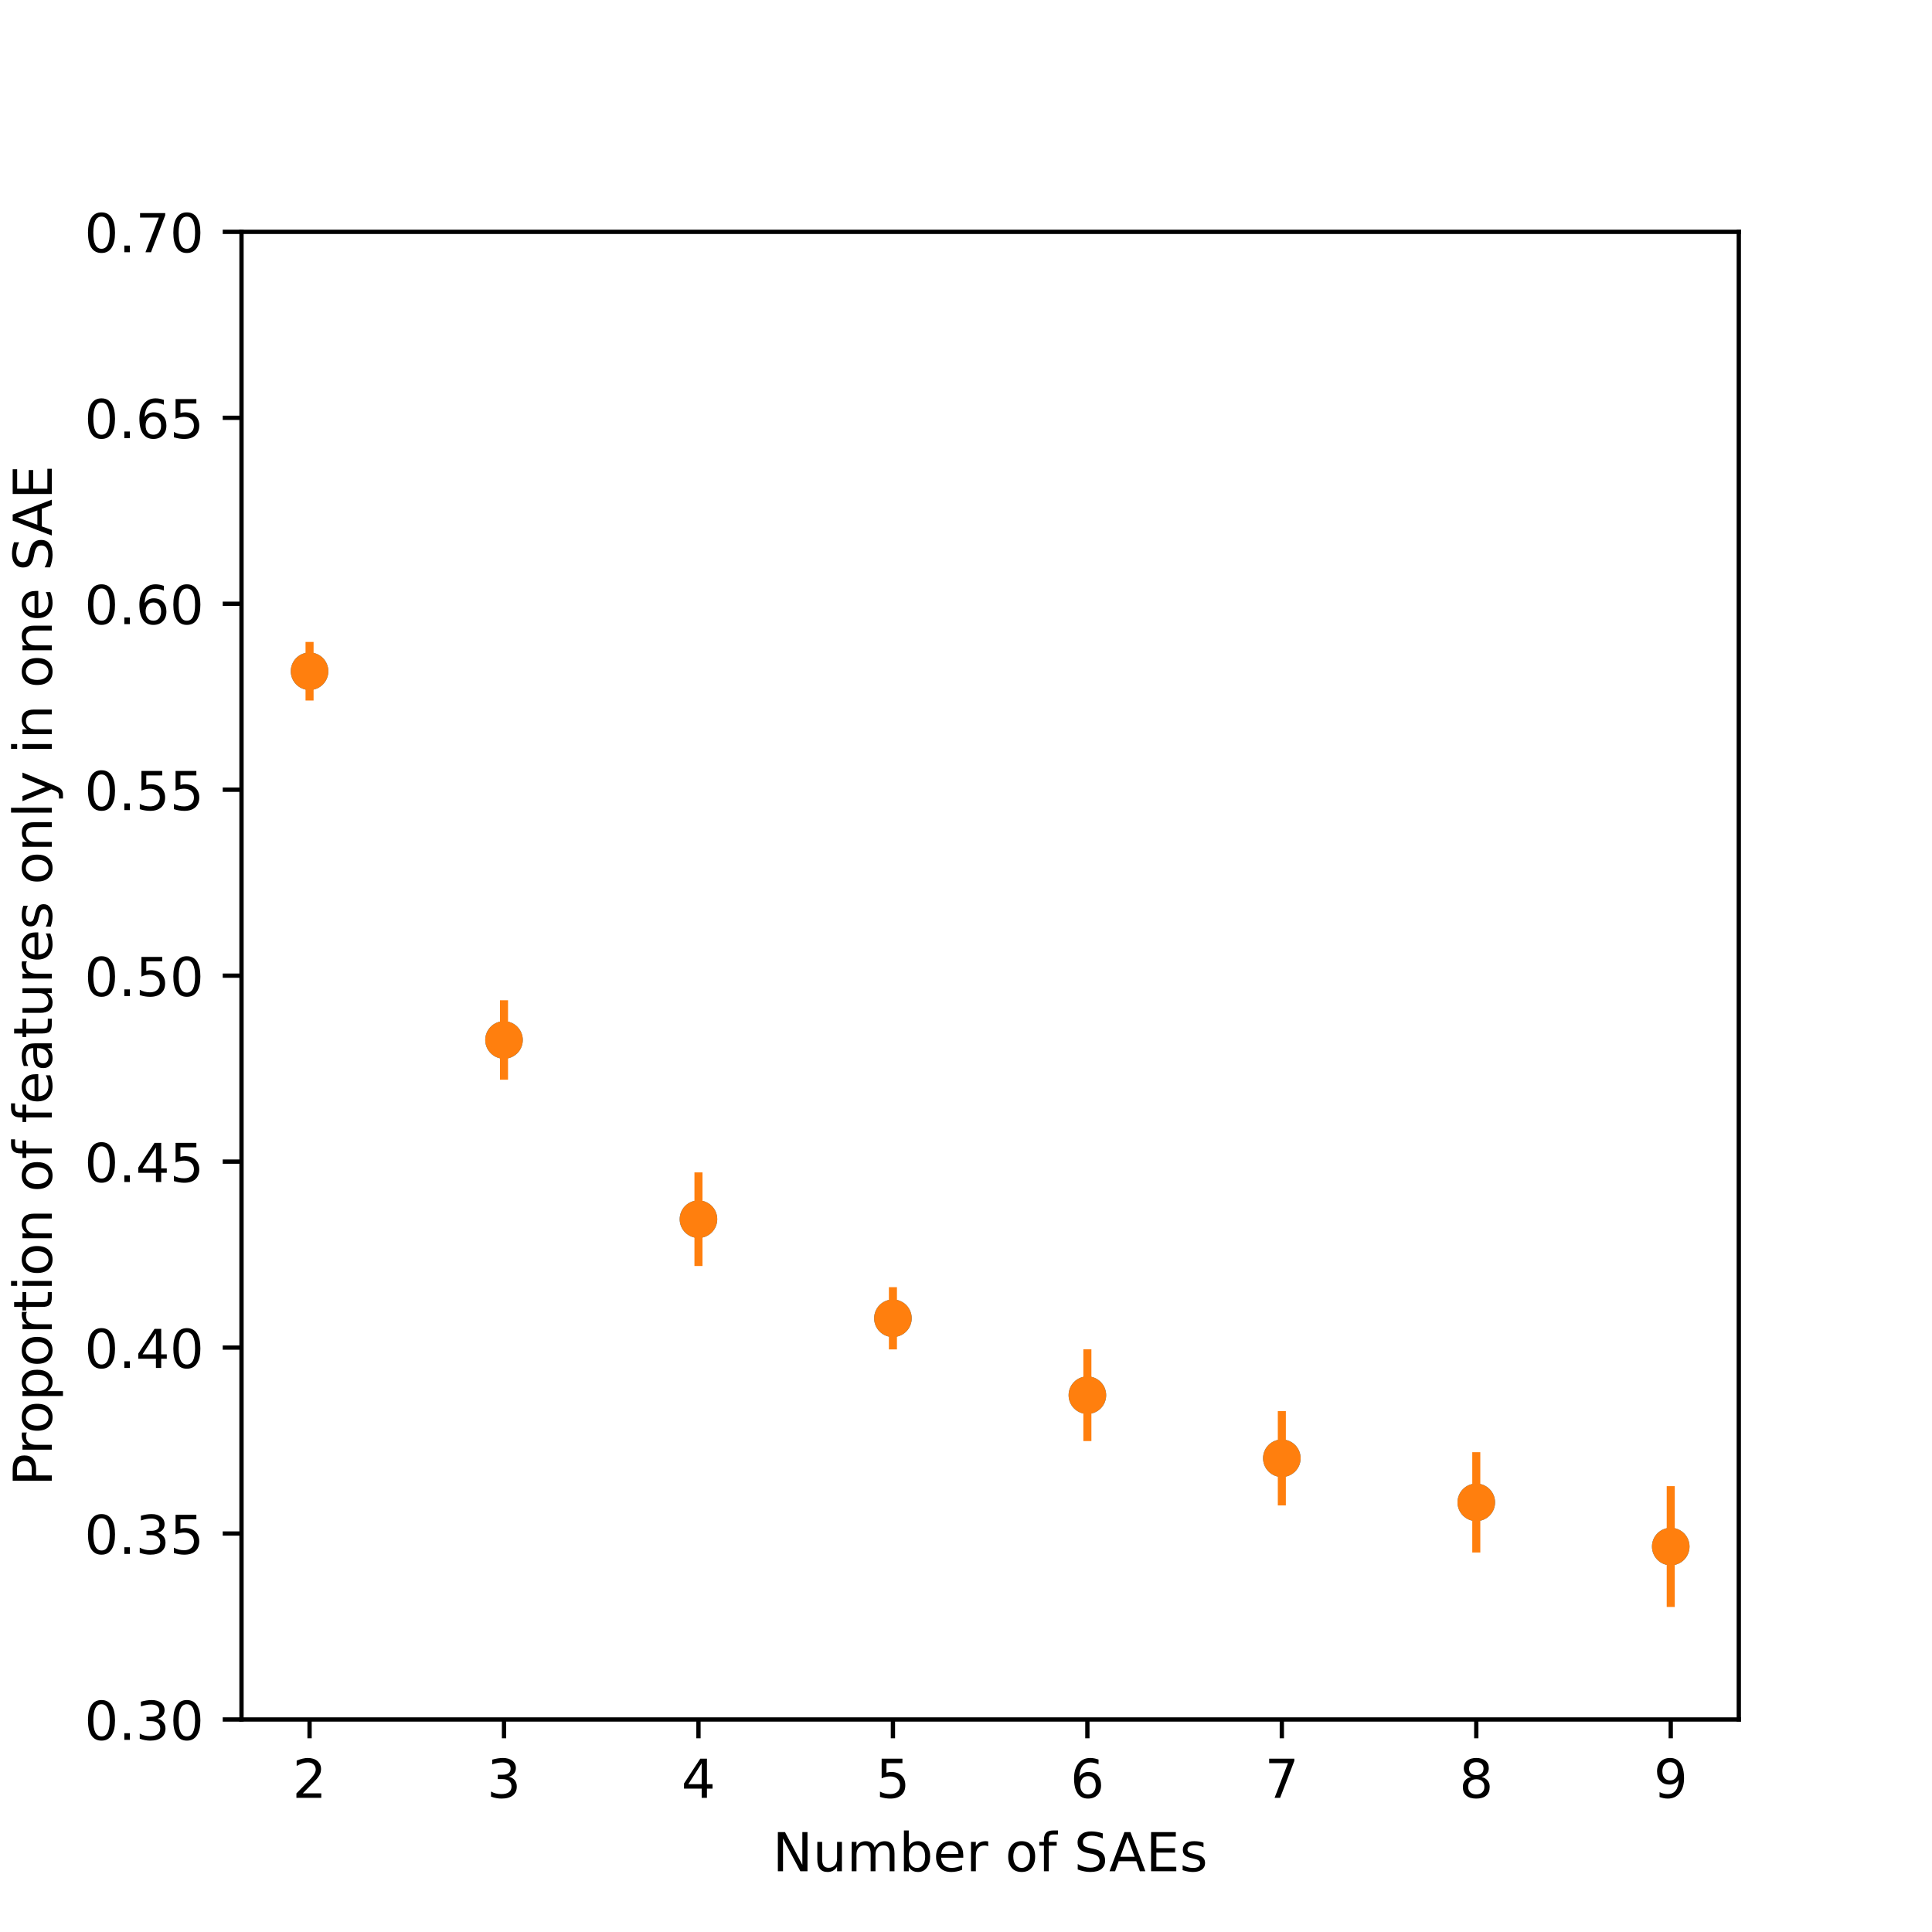
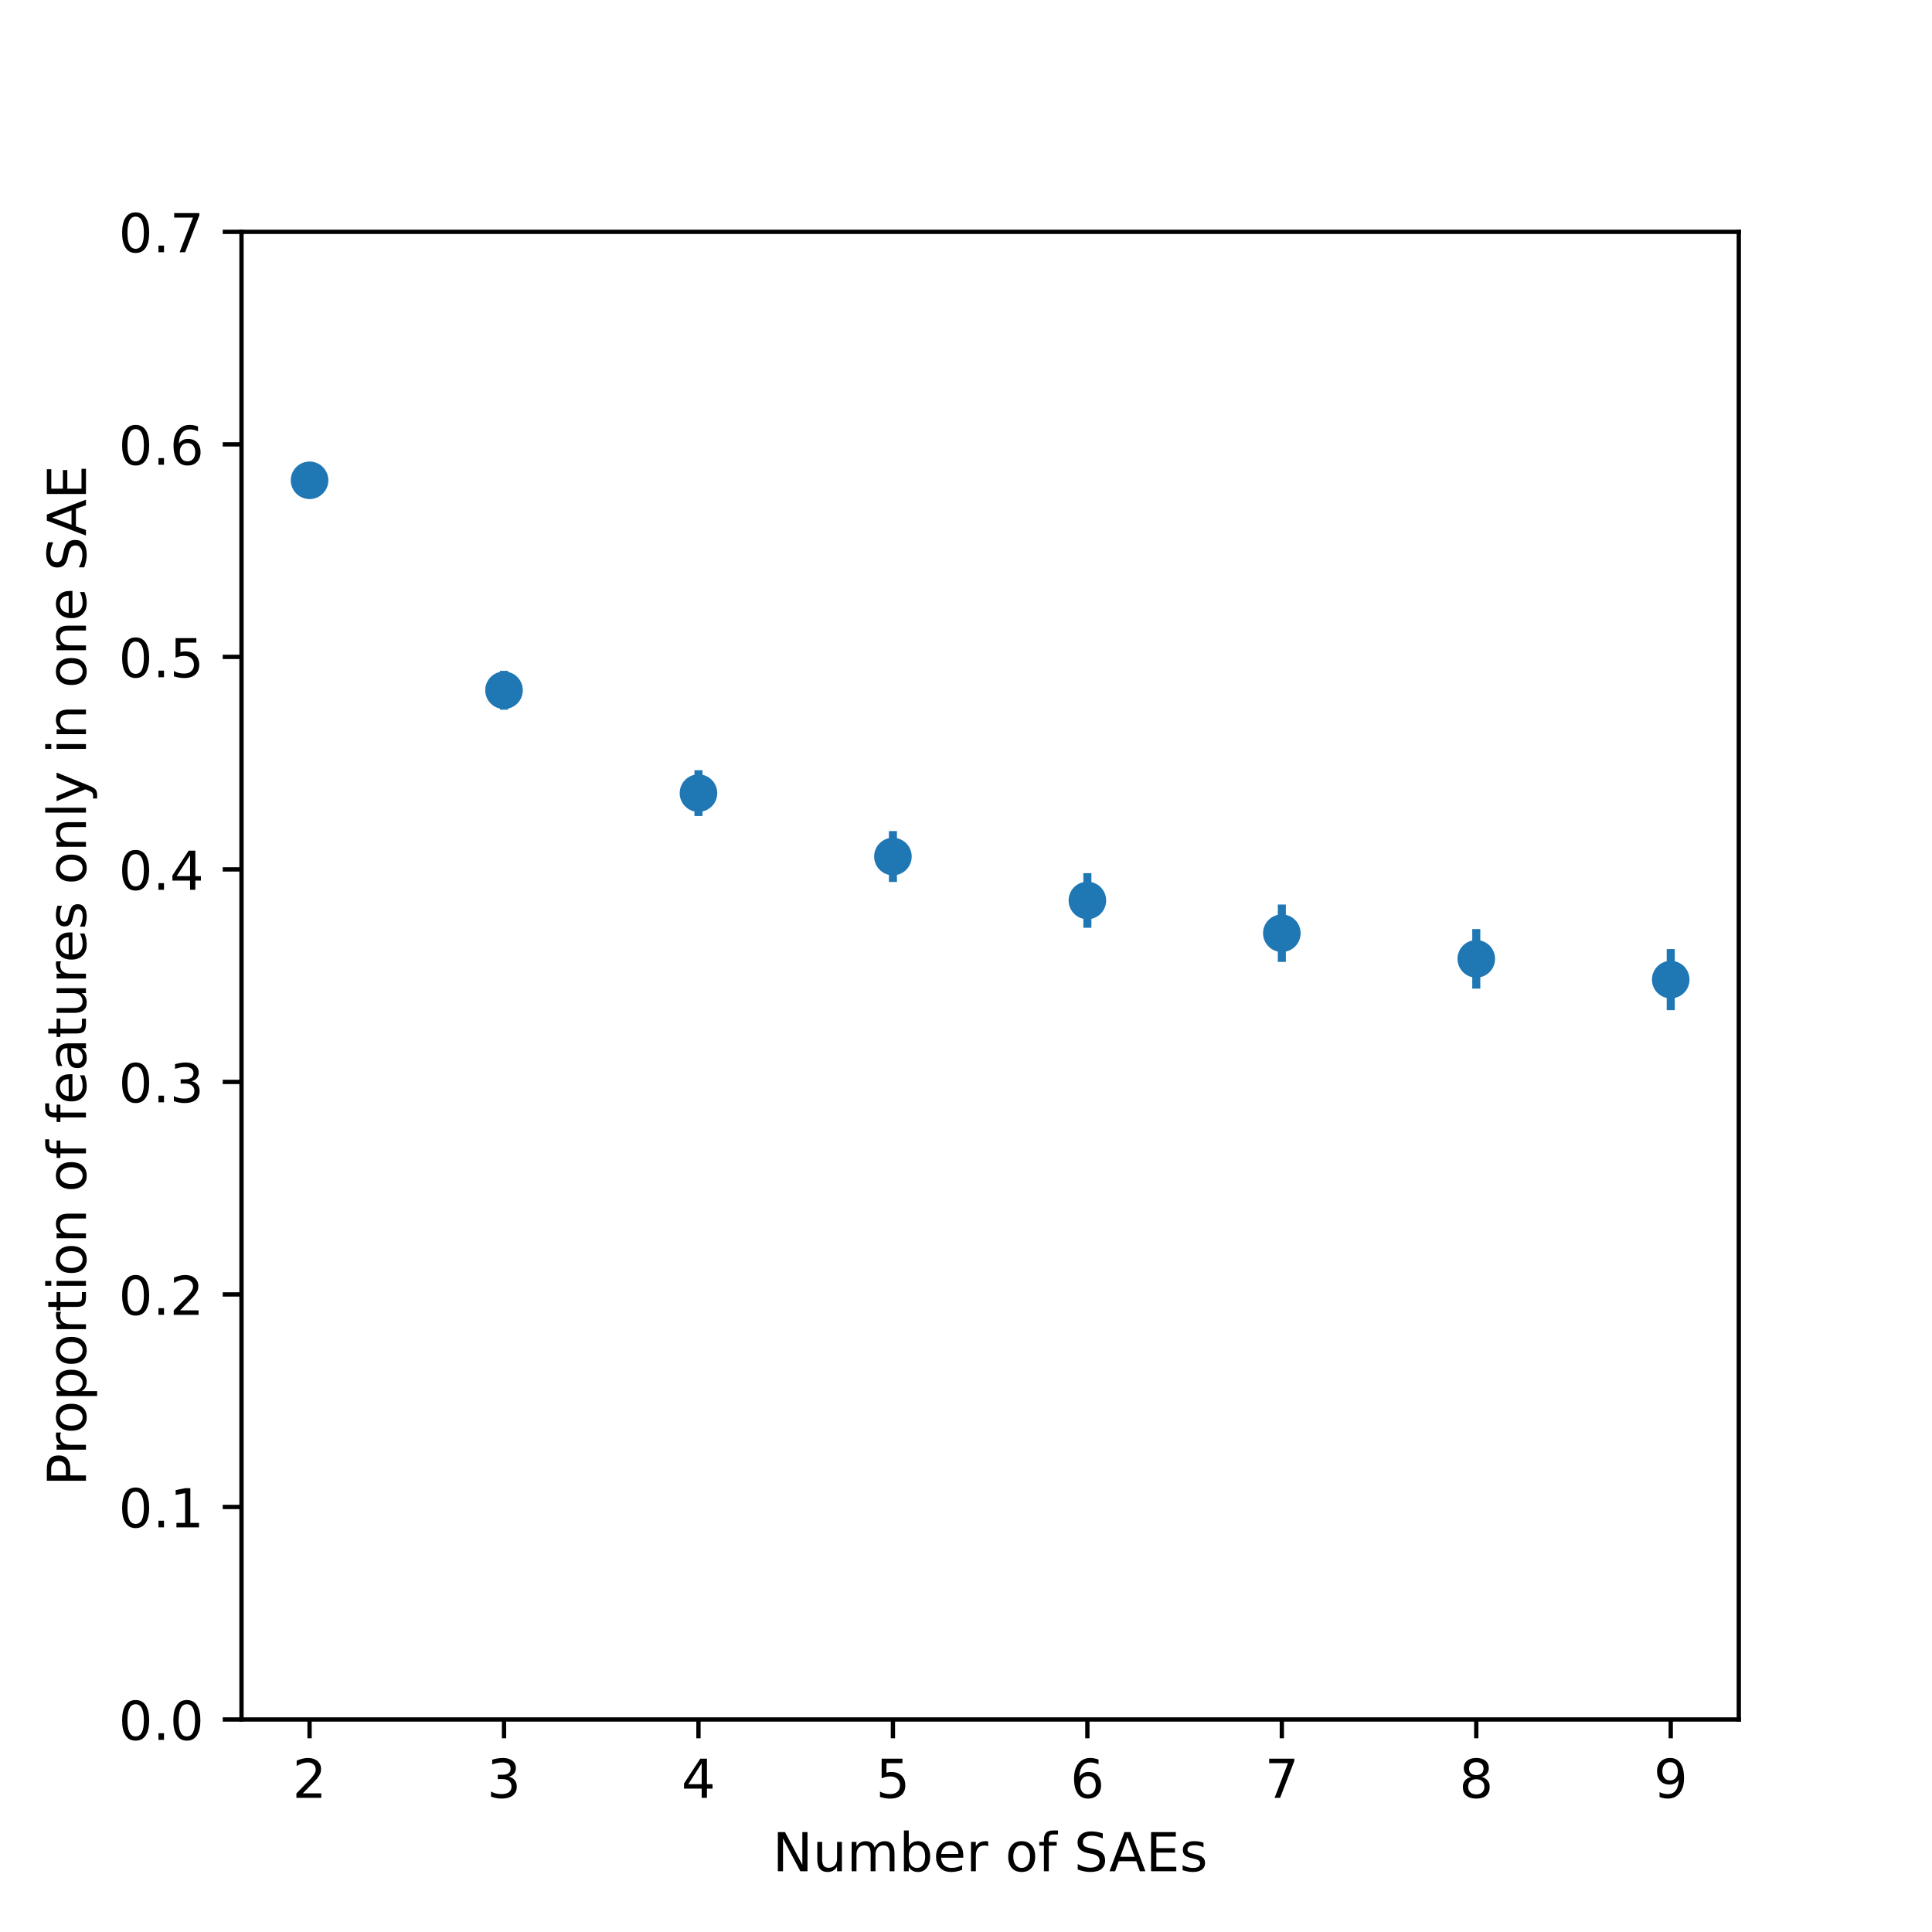
<svg xmlns="http://www.w3.org/2000/svg" xmlns:xlink="http://www.w3.org/1999/xlink" width="360pt" height="360pt" viewBox="0 0 360 360" version="1.1">
  <defs>
    <style type="text/css">*{stroke-linejoin: round; stroke-linecap: butt}</style>
  </defs>
  <g id="figure_1">
    <g id="patch_1">
      <path d="M 0 360  L 360 360  L 360 0  L 0 0  z " style="fill: #ffffff" />
    </g>
    <g id="axes_1">
      <g id="patch_2">
        <path d="M 45 320.4  L 324 320.4  L 324 43.2  L 45 43.2  z " style="fill: #ffffff" />
      </g>
      <g id="matplotlib.axis_1">
        <g id="xtick_1">
          <g id="line2d_1">
            <defs>
-               <path id="mbeac28e57f" d="M 0 0  L 0 3.5  " style="stroke: #000000; stroke-width: 0.8" />
+               <path id="mfe33cd0d33" d="M 0 0  L 0 3.5  " style="stroke: #000000; stroke-width: 0.8" />
            </defs>
            <g>
-               <use xlink:href="#mbeac28e57f" x="57.682" y="320.4" style="stroke: #000000; stroke-width: 0.8" />
+               <use xlink:href="#mfe33cd0d33" x="57.682" y="320.4" style="stroke: #000000; stroke-width: 0.8" />
            </g>
          </g>
          <g id="text_1">
            <g transform="translate(54.50057 334.9984) scale(0.1 -0.1)">
              <defs>
                <path id="DejaVuSans-32" d="M 1228 531  L 3431 531  L 3431 0  L 469 0  L 469 531  Q 828 903 1448 1529  Q 2069 2156 2228 2338  Q 2531 2678 2651 2914  Q 2772 3150 2772 3378  Q 2772 3750 2511 3984  Q 2250 4219 1831 4219  Q 1534 4219 1204 4116  Q 875 4013 500 3803  L 500 4441  Q 881 4594 1212 4672  Q 1544 4750 1819 4750  Q 2544 4750 2975 4387  Q 3406 4025 3406 3419  Q 3406 3131 3298 2873  Q 3191 2616 2906 2266  Q 2828 2175 2409 1742  Q 1991 1309 1228 531  z " transform="scale(0.015625)" />
              </defs>
              <use xlink:href="#DejaVuSans-32" />
            </g>
          </g>
        </g>
        <g id="xtick_2">
          <g id="line2d_2">
            <g>
-               <use xlink:href="#mbeac28e57f" x="93.916" y="320.4" style="stroke: #000000; stroke-width: 0.8" />
+               <use xlink:href="#mfe33cd0d33" x="93.916" y="320.4" style="stroke: #000000; stroke-width: 0.8" />
            </g>
          </g>
          <g id="text_2">
            <g transform="translate(90.73433 334.9984) scale(0.1 -0.1)">
              <defs>
                <path id="DejaVuSans-33" d="M 2597 2516  Q 3050 2419 3304 2112  Q 3559 1806 3559 1356  Q 3559 666 3084 287  Q 2609 -91 1734 -91  Q 1441 -91 1130 -33  Q 819 25 488 141  L 488 750  Q 750 597 1062 519  Q 1375 441 1716 441  Q 2309 441 2620 675  Q 2931 909 2931 1356  Q 2931 1769 2642 2001  Q 2353 2234 1838 2234  L 1294 2234  L 1294 2753  L 1863 2753  Q 2328 2753 2575 2939  Q 2822 3125 2822 3475  Q 2822 3834 2567 4026  Q 2313 4219 1838 4219  Q 1578 4219 1281 4162  Q 984 4106 628 3988  L 628 4550  Q 988 4650 1302 4700  Q 1616 4750 1894 4750  Q 2613 4750 3031 4423  Q 3450 4097 3450 3541  Q 3450 3153 3228 2886  Q 3006 2619 2597 2516  z " transform="scale(0.015625)" />
              </defs>
              <use xlink:href="#DejaVuSans-33" />
            </g>
          </g>
        </g>
        <g id="xtick_3">
          <g id="line2d_3">
            <g>
-               <use xlink:href="#mbeac28e57f" x="130.149" y="320.4" style="stroke: #000000; stroke-width: 0.8" />
+               <use xlink:href="#mfe33cd0d33" x="130.149" y="320.4" style="stroke: #000000; stroke-width: 0.8" />
            </g>
          </g>
          <g id="text_3">
            <g transform="translate(126.9681 334.9984) scale(0.1 -0.1)">
              <defs>
                <path id="DejaVuSans-34" d="M 2419 4116  L 825 1625  L 2419 1625  L 2419 4116  z M 2253 4666  L 3047 4666  L 3047 1625  L 3713 1625  L 3713 1100  L 3047 1100  L 3047 0  L 2419 0  L 2419 1100  L 313 1100  L 313 1709  L 2253 4666  z " transform="scale(0.015625)" />
              </defs>
              <use xlink:href="#DejaVuSans-34" />
            </g>
          </g>
        </g>
        <g id="xtick_4">
          <g id="line2d_4">
            <g>
-               <use xlink:href="#mbeac28e57f" x="166.383" y="320.4" style="stroke: #000000; stroke-width: 0.8" />
+               <use xlink:href="#mfe33cd0d33" x="166.383" y="320.4" style="stroke: #000000; stroke-width: 0.8" />
            </g>
          </g>
          <g id="text_4">
            <g transform="translate(163.2019 334.9984) scale(0.1 -0.1)">
              <defs>
                <path id="DejaVuSans-35" d="M 691 4666  L 3169 4666  L 3169 4134  L 1269 4134  L 1269 2991  Q 1406 3038 1543 3061  Q 1681 3084 1819 3084  Q 2600 3084 3056 2656  Q 3513 2228 3513 1497  Q 3513 744 3044 326  Q 2575 -91 1722 -91  Q 1428 -91 1123 -41  Q 819 9 494 109  L 494 744  Q 775 591 1075 516  Q 1375 441 1709 441  Q 2250 441 2565 725  Q 2881 1009 2881 1497  Q 2881 1984 2565 2268  Q 2250 2553 1709 2553  Q 1456 2553 1204 2497  Q 953 2441 691 2322  L 691 4666  z " transform="scale(0.015625)" />
              </defs>
              <use xlink:href="#DejaVuSans-35" />
            </g>
          </g>
        </g>
        <g id="xtick_5">
          <g id="line2d_5">
            <g>
-               <use xlink:href="#mbeac28e57f" x="202.617" y="320.4" style="stroke: #000000; stroke-width: 0.8" />
+               <use xlink:href="#mfe33cd0d33" x="202.617" y="320.4" style="stroke: #000000; stroke-width: 0.8" />
            </g>
          </g>
          <g id="text_5">
            <g transform="translate(199.4356 334.9984) scale(0.1 -0.1)">
              <defs>
                <path id="DejaVuSans-36" d="M 2113 2584  Q 1688 2584 1439 2293  Q 1191 2003 1191 1497  Q 1191 994 1439 701  Q 1688 409 2113 409  Q 2538 409 2786 701  Q 3034 994 3034 1497  Q 3034 2003 2786 2293  Q 2538 2584 2113 2584  z M 3366 4563  L 3366 3988  Q 3128 4100 2886 4159  Q 2644 4219 2406 4219  Q 1781 4219 1451 3797  Q 1122 3375 1075 2522  Q 1259 2794 1537 2939  Q 1816 3084 2150 3084  Q 2853 3084 3261 2657  Q 3669 2231 3669 1497  Q 3669 778 3244 343  Q 2819 -91 2113 -91  Q 1303 -91 875 529  Q 447 1150 447 2328  Q 447 3434 972 4092  Q 1497 4750 2381 4750  Q 2619 4750 2861 4703  Q 3103 4656 3366 4563  z " transform="scale(0.015625)" />
              </defs>
              <use xlink:href="#DejaVuSans-36" />
            </g>
          </g>
        </g>
        <g id="xtick_6">
          <g id="line2d_6">
            <g>
-               <use xlink:href="#mbeac28e57f" x="238.851" y="320.4" style="stroke: #000000; stroke-width: 0.8" />
+               <use xlink:href="#mfe33cd0d33" x="238.851" y="320.4" style="stroke: #000000; stroke-width: 0.8" />
            </g>
          </g>
          <g id="text_6">
            <g transform="translate(235.6694 334.9984) scale(0.1 -0.1)">
              <defs>
                <path id="DejaVuSans-37" d="M 525 4666  L 3525 4666  L 3525 4397  L 1831 0  L 1172 0  L 2766 4134  L 525 4134  L 525 4666  z " transform="scale(0.015625)" />
              </defs>
              <use xlink:href="#DejaVuSans-37" />
            </g>
          </g>
        </g>
        <g id="xtick_7">
          <g id="line2d_7">
            <g>
-               <use xlink:href="#mbeac28e57f" x="275.084" y="320.4" style="stroke: #000000; stroke-width: 0.8" />
+               <use xlink:href="#mfe33cd0d33" x="275.084" y="320.4" style="stroke: #000000; stroke-width: 0.8" />
            </g>
          </g>
          <g id="text_7">
            <g transform="translate(271.9032 334.9984) scale(0.1 -0.1)">
              <defs>
                <path id="DejaVuSans-38" d="M 2034 2216  Q 1584 2216 1326 1975  Q 1069 1734 1069 1313  Q 1069 891 1326 650  Q 1584 409 2034 409  Q 2484 409 2743 651  Q 3003 894 3003 1313  Q 3003 1734 2745 1975  Q 2488 2216 2034 2216  z M 1403 2484  Q 997 2584 770 2862  Q 544 3141 544 3541  Q 544 4100 942 4425  Q 1341 4750 2034 4750  Q 2731 4750 3128 4425  Q 3525 4100 3525 3541  Q 3525 3141 3298 2862  Q 3072 2584 2669 2484  Q 3125 2378 3379 2068  Q 3634 1759 3634 1313  Q 3634 634 3220 271  Q 2806 -91 2034 -91  Q 1263 -91 848 271  Q 434 634 434 1313  Q 434 1759 690 2068  Q 947 2378 1403 2484  z M 1172 3481  Q 1172 3119 1398 2916  Q 1625 2713 2034 2713  Q 2441 2713 2670 2916  Q 2900 3119 2900 3481  Q 2900 3844 2670 4047  Q 2441 4250 2034 4250  Q 1625 4250 1398 4047  Q 1172 3844 1172 3481  z " transform="scale(0.015625)" />
              </defs>
              <use xlink:href="#DejaVuSans-38" />
            </g>
          </g>
        </g>
        <g id="xtick_8">
          <g id="line2d_8">
            <g>
-               <use xlink:href="#mbeac28e57f" x="311.318" y="320.4" style="stroke: #000000; stroke-width: 0.8" />
+               <use xlink:href="#mfe33cd0d33" x="311.318" y="320.4" style="stroke: #000000; stroke-width: 0.8" />
            </g>
          </g>
          <g id="text_8">
            <g transform="translate(308.1369 334.9984) scale(0.1 -0.1)">
              <defs>
                <path id="DejaVuSans-39" d="M 703 97  L 703 672  Q 941 559 1184 500  Q 1428 441 1663 441  Q 2288 441 2617 861  Q 2947 1281 2994 2138  Q 2813 1869 2534 1725  Q 2256 1581 1919 1581  Q 1219 1581 811 2004  Q 403 2428 403 3163  Q 403 3881 828 4315  Q 1253 4750 1959 4750  Q 2769 4750 3195 4129  Q 3622 3509 3622 2328  Q 3622 1225 3098 567  Q 2575 -91 1691 -91  Q 1453 -91 1209 -44  Q 966 3 703 97  z M 1959 2075  Q 2384 2075 2632 2365  Q 2881 2656 2881 3163  Q 2881 3666 2632 3958  Q 2384 4250 1959 4250  Q 1534 4250 1286 3958  Q 1038 3666 1038 3163  Q 1038 2656 1286 2365  Q 1534 2075 1959 2075  z " transform="scale(0.015625)" />
              </defs>
              <use xlink:href="#DejaVuSans-39" />
            </g>
          </g>
        </g>
        <g id="text_9">
          <g transform="translate(143.9641 348.6766) scale(0.1 -0.1)">
            <defs>
              <path id="DejaVuSans-4e" d="M 628 4666  L 1478 4666  L 3547 763  L 3547 4666  L 4159 4666  L 4159 0  L 3309 0  L 1241 3903  L 1241 0  L 628 0  L 628 4666  z " transform="scale(0.015625)" />
              <path id="DejaVuSans-75" d="M 544 1381  L 544 3500  L 1119 3500  L 1119 1403  Q 1119 906 1312 657  Q 1506 409 1894 409  Q 2359 409 2629 706  Q 2900 1003 2900 1516  L 2900 3500  L 3475 3500  L 3475 0  L 2900 0  L 2900 538  Q 2691 219 2414 64  Q 2138 -91 1772 -91  Q 1169 -91 856 284  Q 544 659 544 1381  z M 1991 3584  L 1991 3584  z " transform="scale(0.015625)" />
              <path id="DejaVuSans-6d" d="M 3328 2828  Q 3544 3216 3844 3400  Q 4144 3584 4550 3584  Q 5097 3584 5394 3201  Q 5691 2819 5691 2113  L 5691 0  L 5113 0  L 5113 2094  Q 5113 2597 4934 2840  Q 4756 3084 4391 3084  Q 3944 3084 3684 2787  Q 3425 2491 3425 1978  L 3425 0  L 2847 0  L 2847 2094  Q 2847 2600 2669 2842  Q 2491 3084 2119 3084  Q 1678 3084 1418 2786  Q 1159 2488 1159 1978  L 1159 0  L 581 0  L 581 3500  L 1159 3500  L 1159 2956  Q 1356 3278 1631 3431  Q 1906 3584 2284 3584  Q 2666 3584 2933 3390  Q 3200 3197 3328 2828  z " transform="scale(0.015625)" />
              <path id="DejaVuSans-62" d="M 3116 1747  Q 3116 2381 2855 2742  Q 2594 3103 2138 3103  Q 1681 3103 1420 2742  Q 1159 2381 1159 1747  Q 1159 1113 1420 752  Q 1681 391 2138 391  Q 2594 391 2855 752  Q 3116 1113 3116 1747  z M 1159 2969  Q 1341 3281 1617 3432  Q 1894 3584 2278 3584  Q 2916 3584 3314 3078  Q 3713 2572 3713 1747  Q 3713 922 3314 415  Q 2916 -91 2278 -91  Q 1894 -91 1617 61  Q 1341 213 1159 525  L 1159 0  L 581 0  L 581 4863  L 1159 4863  L 1159 2969  z " transform="scale(0.015625)" />
              <path id="DejaVuSans-65" d="M 3597 1894  L 3597 1613  L 953 1613  Q 991 1019 1311 708  Q 1631 397 2203 397  Q 2534 397 2845 478  Q 3156 559 3463 722  L 3463 178  Q 3153 47 2828 -22  Q 2503 -91 2169 -91  Q 1331 -91 842 396  Q 353 884 353 1716  Q 353 2575 817 3079  Q 1281 3584 2069 3584  Q 2775 3584 3186 3129  Q 3597 2675 3597 1894  z M 3022 2063  Q 3016 2534 2758 2815  Q 2500 3097 2075 3097  Q 1594 3097 1305 2825  Q 1016 2553 972 2059  L 3022 2063  z " transform="scale(0.015625)" />
              <path id="DejaVuSans-72" d="M 2631 2963  Q 2534 3019 2420 3045  Q 2306 3072 2169 3072  Q 1681 3072 1420 2755  Q 1159 2438 1159 1844  L 1159 0  L 581 0  L 581 3500  L 1159 3500  L 1159 2956  Q 1341 3275 1631 3429  Q 1922 3584 2338 3584  Q 2397 3584 2469 3576  Q 2541 3569 2628 3553  L 2631 2963  z " transform="scale(0.015625)" />
              <path id="DejaVuSans-20" transform="scale(0.015625)" />
              <path id="DejaVuSans-6f" d="M 1959 3097  Q 1497 3097 1228 2736  Q 959 2375 959 1747  Q 959 1119 1226 758  Q 1494 397 1959 397  Q 2419 397 2687 759  Q 2956 1122 2956 1747  Q 2956 2369 2687 2733  Q 2419 3097 1959 3097  z M 1959 3584  Q 2709 3584 3137 3096  Q 3566 2609 3566 1747  Q 3566 888 3137 398  Q 2709 -91 1959 -91  Q 1206 -91 779 398  Q 353 888 353 1747  Q 353 2609 779 3096  Q 1206 3584 1959 3584  z " transform="scale(0.015625)" />
              <path id="DejaVuSans-66" d="M 2375 4863  L 2375 4384  L 1825 4384  Q 1516 4384 1395 4259  Q 1275 4134 1275 3809  L 1275 3500  L 2222 3500  L 2222 3053  L 1275 3053  L 1275 0  L 697 0  L 697 3053  L 147 3053  L 147 3500  L 697 3500  L 697 3744  Q 697 4328 969 4595  Q 1241 4863 1831 4863  L 2375 4863  z " transform="scale(0.015625)" />
              <path id="DejaVuSans-53" d="M 3425 4513  L 3425 3897  Q 3066 4069 2747 4153  Q 2428 4238 2131 4238  Q 1616 4238 1336 4038  Q 1056 3838 1056 3469  Q 1056 3159 1242 3001  Q 1428 2844 1947 2747  L 2328 2669  Q 3034 2534 3370 2195  Q 3706 1856 3706 1288  Q 3706 609 3251 259  Q 2797 -91 1919 -91  Q 1588 -91 1214 -16  Q 841 59 441 206  L 441 856  Q 825 641 1194 531  Q 1563 422 1919 422  Q 2459 422 2753 634  Q 3047 847 3047 1241  Q 3047 1584 2836 1778  Q 2625 1972 2144 2069  L 1759 2144  Q 1053 2284 737 2584  Q 422 2884 422 3419  Q 422 4038 858 4394  Q 1294 4750 2059 4750  Q 2388 4750 2728 4690  Q 3069 4631 3425 4513  z " transform="scale(0.015625)" />
              <path id="DejaVuSans-41" d="M 2188 4044  L 1331 1722  L 3047 1722  L 2188 4044  z M 1831 4666  L 2547 4666  L 4325 0  L 3669 0  L 3244 1197  L 1141 1197  L 716 0  L 50 0  L 1831 4666  z " transform="scale(0.015625)" />
              <path id="DejaVuSans-45" d="M 628 4666  L 3578 4666  L 3578 4134  L 1259 4134  L 1259 2753  L 3481 2753  L 3481 2222  L 1259 2222  L 1259 531  L 3634 531  L 3634 0  L 628 0  L 628 4666  z " transform="scale(0.015625)" />
              <path id="DejaVuSans-73" d="M 2834 3397  L 2834 2853  Q 2591 2978 2328 3040  Q 2066 3103 1784 3103  Q 1356 3103 1142 2972  Q 928 2841 928 2578  Q 928 2378 1081 2264  Q 1234 2150 1697 2047  L 1894 2003  Q 2506 1872 2764 1633  Q 3022 1394 3022 966  Q 3022 478 2636 193  Q 2250 -91 1575 -91  Q 1294 -91 989 -36  Q 684 19 347 128  L 347 722  Q 666 556 975 473  Q 1284 391 1588 391  Q 1994 391 2212 530  Q 2431 669 2431 922  Q 2431 1156 2273 1281  Q 2116 1406 1581 1522  L 1381 1569  Q 847 1681 609 1914  Q 372 2147 372 2553  Q 372 3047 722 3315  Q 1072 3584 1716 3584  Q 2034 3584 2315 3537  Q 2597 3491 2834 3397  z " transform="scale(0.015625)" />
            </defs>
            <use xlink:href="#DejaVuSans-4e" />
            <use xlink:href="#DejaVuSans-75" x="74.805" />
            <use xlink:href="#DejaVuSans-6d" x="138.184" />
            <use xlink:href="#DejaVuSans-62" x="235.596" />
            <use xlink:href="#DejaVuSans-65" x="299.072" />
            <use xlink:href="#DejaVuSans-72" x="360.596" />
            <use xlink:href="#DejaVuSans-20" x="401.709" />
            <use xlink:href="#DejaVuSans-6f" x="433.496" />
            <use xlink:href="#DejaVuSans-66" x="494.678" />
            <use xlink:href="#DejaVuSans-20" x="529.883" />
            <use xlink:href="#DejaVuSans-53" x="561.67" />
            <use xlink:href="#DejaVuSans-41" x="627.021" />
            <use xlink:href="#DejaVuSans-45" x="695.43" />
            <use xlink:href="#DejaVuSans-73" x="758.613" />
          </g>
        </g>
      </g>
      <g id="matplotlib.axis_2">
        <g id="ytick_1">
          <g id="line2d_9">
            <defs>
-               <path id="m06515c12d6" d="M 0 0  L -3.5 0  " style="stroke: #000000; stroke-width: 0.8" />
+               <path id="m9b27292bb6" d="M 0 0  L -3.5 0  " style="stroke: #000000; stroke-width: 0.8" />
            </defs>
            <g>
-               <use xlink:href="#m06515c12d6" x="45" y="320.4" style="stroke: #000000; stroke-width: 0.8" />
+               <use xlink:href="#m9b27292bb6" x="45" y="320.4" style="stroke: #000000; stroke-width: 0.8" />
            </g>
          </g>
          <g id="text_10">
-             <g transform="translate(15.73438 324.1992) scale(0.1 -0.1)">
+             <g transform="translate(22.09688 324.1992) scale(0.1 -0.1)">
              <defs>
                <path id="DejaVuSans-30" d="M 2034 4250  Q 1547 4250 1301 3770  Q 1056 3291 1056 2328  Q 1056 1369 1301 889  Q 1547 409 2034 409  Q 2525 409 2770 889  Q 3016 1369 3016 2328  Q 3016 3291 2770 3770  Q 2525 4250 2034 4250  z M 2034 4750  Q 2819 4750 3233 4129  Q 3647 3509 3647 2328  Q 3647 1150 3233 529  Q 2819 -91 2034 -91  Q 1250 -91 836 529  Q 422 1150 422 2328  Q 422 3509 836 4129  Q 1250 4750 2034 4750  z " transform="scale(0.015625)" />
                <path id="DejaVuSans-2e" d="M 684 794  L 1344 794  L 1344 0  L 684 0  L 684 794  z " transform="scale(0.015625)" />
              </defs>
              <use xlink:href="#DejaVuSans-30" />
              <use xlink:href="#DejaVuSans-2e" x="63.623" />
-               <use xlink:href="#DejaVuSans-33" x="95.41" />
-               <use xlink:href="#DejaVuSans-30" x="159.033" />
+               <use xlink:href="#DejaVuSans-30" x="95.41" />
            </g>
          </g>
        </g>
        <g id="ytick_2">
          <g id="line2d_10">
            <g>
-               <use xlink:href="#m06515c12d6" x="45" y="285.75" style="stroke: #000000; stroke-width: 0.8" />
+               <use xlink:href="#m9b27292bb6" x="45" y="280.8" style="stroke: #000000; stroke-width: 0.8" />
            </g>
          </g>
          <g id="text_11">
-             <g transform="translate(15.73438 289.5492) scale(0.1 -0.1)">
-               <use xlink:href="#DejaVuSans-30" />
-               <use xlink:href="#DejaVuSans-2e" x="63.623" />
-               <use xlink:href="#DejaVuSans-33" x="95.41" />
-               <use xlink:href="#DejaVuSans-35" x="159.033" />
+             <g transform="translate(22.09688 284.5992) scale(0.1 -0.1)">
+               <defs>
+                 <path id="DejaVuSans-31" d="M 794 531  L 1825 531  L 1825 4091  L 703 3866  L 703 4441  L 1819 4666  L 2450 4666  L 2450 531  L 3481 531  L 3481 0  L 794 0  L 794 531  z " transform="scale(0.015625)" />
+               </defs>
+               <use xlink:href="#DejaVuSans-30" />
+               <use xlink:href="#DejaVuSans-2e" x="63.623" />
+               <use xlink:href="#DejaVuSans-31" x="95.41" />
            </g>
          </g>
        </g>
        <g id="ytick_3">
          <g id="line2d_11">
            <g>
-               <use xlink:href="#m06515c12d6" x="45" y="251.1" style="stroke: #000000; stroke-width: 0.8" />
+               <use xlink:href="#m9b27292bb6" x="45" y="241.2" style="stroke: #000000; stroke-width: 0.8" />
            </g>
          </g>
          <g id="text_12">
-             <g transform="translate(15.73438 254.8992) scale(0.1 -0.1)">
-               <use xlink:href="#DejaVuSans-30" />
-               <use xlink:href="#DejaVuSans-2e" x="63.623" />
-               <use xlink:href="#DejaVuSans-34" x="95.41" />
-               <use xlink:href="#DejaVuSans-30" x="159.033" />
+             <g transform="translate(22.09688 244.9992) scale(0.1 -0.1)">
+               <use xlink:href="#DejaVuSans-30" />
+               <use xlink:href="#DejaVuSans-2e" x="63.623" />
+               <use xlink:href="#DejaVuSans-32" x="95.41" />
            </g>
          </g>
        </g>
        <g id="ytick_4">
          <g id="line2d_12">
            <g>
-               <use xlink:href="#m06515c12d6" x="45" y="216.45" style="stroke: #000000; stroke-width: 0.8" />
+               <use xlink:href="#m9b27292bb6" x="45" y="201.6" style="stroke: #000000; stroke-width: 0.8" />
            </g>
          </g>
          <g id="text_13">
-             <g transform="translate(15.73438 220.2492) scale(0.1 -0.1)">
-               <use xlink:href="#DejaVuSans-30" />
-               <use xlink:href="#DejaVuSans-2e" x="63.623" />
-               <use xlink:href="#DejaVuSans-34" x="95.41" />
-               <use xlink:href="#DejaVuSans-35" x="159.033" />
+             <g transform="translate(22.09688 205.3992) scale(0.1 -0.1)">
+               <use xlink:href="#DejaVuSans-30" />
+               <use xlink:href="#DejaVuSans-2e" x="63.623" />
+               <use xlink:href="#DejaVuSans-33" x="95.41" />
            </g>
          </g>
        </g>
        <g id="ytick_5">
          <g id="line2d_13">
            <g>
-               <use xlink:href="#m06515c12d6" x="45" y="181.8" style="stroke: #000000; stroke-width: 0.8" />
+               <use xlink:href="#m9b27292bb6" x="45" y="162" style="stroke: #000000; stroke-width: 0.8" />
            </g>
          </g>
          <g id="text_14">
-             <g transform="translate(15.73438 185.5992) scale(0.1 -0.1)">
-               <use xlink:href="#DejaVuSans-30" />
-               <use xlink:href="#DejaVuSans-2e" x="63.623" />
-               <use xlink:href="#DejaVuSans-35" x="95.41" />
-               <use xlink:href="#DejaVuSans-30" x="159.033" />
+             <g transform="translate(22.09688 165.7992) scale(0.1 -0.1)">
+               <use xlink:href="#DejaVuSans-30" />
+               <use xlink:href="#DejaVuSans-2e" x="63.623" />
+               <use xlink:href="#DejaVuSans-34" x="95.41" />
            </g>
          </g>
        </g>
        <g id="ytick_6">
          <g id="line2d_14">
            <g>
-               <use xlink:href="#m06515c12d6" x="45" y="147.15" style="stroke: #000000; stroke-width: 0.8" />
+               <use xlink:href="#m9b27292bb6" x="45" y="122.4" style="stroke: #000000; stroke-width: 0.8" />
            </g>
          </g>
          <g id="text_15">
-             <g transform="translate(15.73438 150.9492) scale(0.1 -0.1)">
+             <g transform="translate(22.09688 126.1992) scale(0.1 -0.1)">
              <use xlink:href="#DejaVuSans-30" />
              <use xlink:href="#DejaVuSans-2e" x="63.623" />
              <use xlink:href="#DejaVuSans-35" x="95.41" />
-               <use xlink:href="#DejaVuSans-35" x="159.033" />
            </g>
          </g>
        </g>
        <g id="ytick_7">
          <g id="line2d_15">
            <g>
-               <use xlink:href="#m06515c12d6" x="45" y="112.5" style="stroke: #000000; stroke-width: 0.8" />
+               <use xlink:href="#m9b27292bb6" x="45" y="82.8" style="stroke: #000000; stroke-width: 0.8" />
            </g>
          </g>
          <g id="text_16">
-             <g transform="translate(15.73438 116.2992) scale(0.1 -0.1)">
+             <g transform="translate(22.09688 86.59922) scale(0.1 -0.1)">
              <use xlink:href="#DejaVuSans-30" />
              <use xlink:href="#DejaVuSans-2e" x="63.623" />
              <use xlink:href="#DejaVuSans-36" x="95.41" />
-               <use xlink:href="#DejaVuSans-30" x="159.033" />
            </g>
          </g>
        </g>
        <g id="ytick_8">
          <g id="line2d_16">
            <g>
-               <use xlink:href="#m06515c12d6" x="45" y="77.85" style="stroke: #000000; stroke-width: 0.8" />
+               <use xlink:href="#m9b27292bb6" x="45" y="43.2" style="stroke: #000000; stroke-width: 0.8" />
            </g>
          </g>
          <g id="text_17">
-             <g transform="translate(15.73438 81.64922) scale(0.1 -0.1)">
-               <use xlink:href="#DejaVuSans-30" />
-               <use xlink:href="#DejaVuSans-2e" x="63.623" />
-               <use xlink:href="#DejaVuSans-36" x="95.41" />
-               <use xlink:href="#DejaVuSans-35" x="159.033" />
-             </g>
-           </g>
-         </g>
-         <g id="ytick_9">
-           <g id="line2d_17">
-             <g>
-               <use xlink:href="#m06515c12d6" x="45" y="43.2" style="stroke: #000000; stroke-width: 0.8" />
-             </g>
-           </g>
-           <g id="text_18">
-             <g transform="translate(15.73438 46.99922) scale(0.1 -0.1)">
+             <g transform="translate(22.09688 46.99922) scale(0.1 -0.1)">
              <use xlink:href="#DejaVuSans-30" />
              <use xlink:href="#DejaVuSans-2e" x="63.623" />
              <use xlink:href="#DejaVuSans-37" x="95.41" />
-               <use xlink:href="#DejaVuSans-30" x="159.033" />
-             </g>
-           </g>
-         </g>
-         <g id="text_19">
-           <g transform="translate(9.654687 276.8906) rotate(-90) scale(0.1 -0.1)">
+             </g>
+           </g>
+         </g>
+         <g id="text_18">
+           <g transform="translate(16.01719 276.8906) rotate(-90) scale(0.1 -0.1)">
            <defs>
              <path id="DejaVuSans-50" d="M 1259 4147  L 1259 2394  L 2053 2394  Q 2494 2394 2734 2622  Q 2975 2850 2975 3272  Q 2975 3691 2734 3919  Q 2494 4147 2053 4147  L 1259 4147  z M 628 4666  L 2053 4666  Q 2838 4666 3239 4311  Q 3641 3956 3641 3272  Q 3641 2581 3239 2228  Q 2838 1875 2053 1875  L 1259 1875  L 1259 0  L 628 0  L 628 4666  z " transform="scale(0.015625)" />
              <path id="DejaVuSans-70" d="M 1159 525  L 1159 -1331  L 581 -1331  L 581 3500  L 1159 3500  L 1159 2969  Q 1341 3281 1617 3432  Q 1894 3584 2278 3584  Q 2916 3584 3314 3078  Q 3713 2572 3713 1747  Q 3713 922 3314 415  Q 2916 -91 2278 -91  Q 1894 -91 1617 61  Q 1341 213 1159 525  z M 3116 1747  Q 3116 2381 2855 2742  Q 2594 3103 2138 3103  Q 1681 3103 1420 2742  Q 1159 2381 1159 1747  Q 1159 1113 1420 752  Q 1681 391 2138 391  Q 2594 391 2855 752  Q 3116 1113 3116 1747  z " transform="scale(0.015625)" />
              <path id="DejaVuSans-74" d="M 1172 4494  L 1172 3500  L 2356 3500  L 2356 3053  L 1172 3053  L 1172 1153  Q 1172 725 1289 603  Q 1406 481 1766 481  L 2356 481  L 2356 0  L 1766 0  Q 1100 0 847 248  Q 594 497 594 1153  L 594 3053  L 172 3053  L 172 3500  L 594 3500  L 594 4494  L 1172 4494  z " transform="scale(0.015625)" />
              <path id="DejaVuSans-69" d="M 603 3500  L 1178 3500  L 1178 0  L 603 0  L 603 3500  z M 603 4863  L 1178 4863  L 1178 4134  L 603 4134  L 603 4863  z " transform="scale(0.015625)" />
              <path id="DejaVuSans-6e" d="M 3513 2113  L 3513 0  L 2938 0  L 2938 2094  Q 2938 2591 2744 2837  Q 2550 3084 2163 3084  Q 1697 3084 1428 2787  Q 1159 2491 1159 1978  L 1159 0  L 581 0  L 581 3500  L 1159 3500  L 1159 2956  Q 1366 3272 1645 3428  Q 1925 3584 2291 3584  Q 2894 3584 3203 3211  Q 3513 2838 3513 2113  z " transform="scale(0.015625)" />
              <path id="DejaVuSans-61" d="M 2194 1759  Q 1497 1759 1228 1600  Q 959 1441 959 1056  Q 959 750 1161 570  Q 1363 391 1709 391  Q 2188 391 2477 730  Q 2766 1069 2766 1631  L 2766 1759  L 2194 1759  z M 3341 1997  L 3341 0  L 2766 0  L 2766 531  Q 2569 213 2275 61  Q 1981 -91 1556 -91  Q 1019 -91 701 211  Q 384 513 384 1019  Q 384 1609 779 1909  Q 1175 2209 1959 2209  L 2766 2209  L 2766 2266  Q 2766 2663 2505 2880  Q 2244 3097 1772 3097  Q 1472 3097 1187 3025  Q 903 2953 641 2809  L 641 3341  Q 956 3463 1253 3523  Q 1550 3584 1831 3584  Q 2591 3584 2966 3190  Q 3341 2797 3341 1997  z " transform="scale(0.015625)" />
              <path id="DejaVuSans-6c" d="M 603 4863  L 1178 4863  L 1178 0  L 603 0  L 603 4863  z " transform="scale(0.015625)" />
              <path id="DejaVuSans-79" d="M 2059 -325  Q 1816 -950 1584 -1140  Q 1353 -1331 966 -1331  L 506 -1331  L 506 -850  L 844 -850  Q 1081 -850 1212 -737  Q 1344 -625 1503 -206  L 1606 56  L 191 3500  L 800 3500  L 1894 763  L 2988 3500  L 3597 3500  L 2059 -325  z " transform="scale(0.015625)" />
            </defs>
            <use xlink:href="#DejaVuSans-50" />
            <use xlink:href="#DejaVuSans-72" x="58.553" />
            <use xlink:href="#DejaVuSans-6f" x="97.416" />
            <use xlink:href="#DejaVuSans-70" x="158.598" />
            <use xlink:href="#DejaVuSans-6f" x="222.074" />
            <use xlink:href="#DejaVuSans-72" x="283.256" />
            <use xlink:href="#DejaVuSans-74" x="324.369" />
            <use xlink:href="#DejaVuSans-69" x="363.578" />
            <use xlink:href="#DejaVuSans-6f" x="391.361" />
            <use xlink:href="#DejaVuSans-6e" x="452.543" />
            <use xlink:href="#DejaVuSans-20" x="515.922" />
            <use xlink:href="#DejaVuSans-6f" x="547.709" />
            <use xlink:href="#DejaVuSans-66" x="608.891" />
            <use xlink:href="#DejaVuSans-20" x="644.096" />
            <use xlink:href="#DejaVuSans-66" x="675.883" />
            <use xlink:href="#DejaVuSans-65" x="711.088" />
            <use xlink:href="#DejaVuSans-61" x="772.611" />
            <use xlink:href="#DejaVuSans-74" x="833.891" />
            <use xlink:href="#DejaVuSans-75" x="873.1" />
            <use xlink:href="#DejaVuSans-72" x="936.479" />
            <use xlink:href="#DejaVuSans-65" x="975.342" />
            <use xlink:href="#DejaVuSans-73" x="1036.865" />
            <use xlink:href="#DejaVuSans-20" x="1088.965" />
            <use xlink:href="#DejaVuSans-6f" x="1120.752" />
            <use xlink:href="#DejaVuSans-6e" x="1181.934" />
            <use xlink:href="#DejaVuSans-6c" x="1245.312" />
            <use xlink:href="#DejaVuSans-79" x="1273.096" />
            <use xlink:href="#DejaVuSans-20" x="1332.275" />
            <use xlink:href="#DejaVuSans-69" x="1364.062" />
            <use xlink:href="#DejaVuSans-6e" x="1391.846" />
            <use xlink:href="#DejaVuSans-20" x="1455.225" />
            <use xlink:href="#DejaVuSans-6f" x="1487.012" />
            <use xlink:href="#DejaVuSans-6e" x="1548.193" />
            <use xlink:href="#DejaVuSans-65" x="1611.572" />
            <use xlink:href="#DejaVuSans-20" x="1673.096" />
            <use xlink:href="#DejaVuSans-53" x="1704.883" />
            <use xlink:href="#DejaVuSans-41" x="1770.234" />
            <use xlink:href="#DejaVuSans-45" x="1838.643" />
          </g>
        </g>
      </g>
-       <g id="line2d_18">
+       <g id="LineCollection_1">
+         <path d="M 57.682 92.594  L 57.682 86.406  " clip-path="url(#p97e296be05)" style="fill: none; stroke: #1f77b4; stroke-width: 1.5" />
+         <path d="M 93.916 132.238  L 93.916 124.998  " clip-path="url(#p97e296be05)" style="fill: none; stroke: #1f77b4; stroke-width: 1.5" />
+         <path d="M 130.149 152.058  L 130.149 143.516  " clip-path="url(#p97e296be05)" style="fill: none; stroke: #1f77b4; stroke-width: 1.5" />
+         <path d="M 166.383 164.345  L 166.383 154.856  " clip-path="url(#p97e296be05)" style="fill: none; stroke: #1f77b4; stroke-width: 1.5" />
+         <path d="M 202.617 172.878  L 202.617 162.701  " clip-path="url(#p97e296be05)" style="fill: none; stroke: #1f77b4; stroke-width: 1.5" />
+         <path d="M 238.851 179.239  L 238.851 168.545  " clip-path="url(#p97e296be05)" style="fill: none; stroke: #1f77b4; stroke-width: 1.5" />
+         <path d="M 275.084 184.211  L 275.084 173.121  " clip-path="url(#p97e296be05)" style="fill: none; stroke: #1f77b4; stroke-width: 1.5" />
+         <path d="M 311.318 188.23  L 311.318 176.839  " clip-path="url(#p97e296be05)" style="fill: none; stroke: #1f77b4; stroke-width: 1.5" />
+       </g>
+       <g id="line2d_17">
        <defs>
-           <path id="m8c6ba093fb" d="M 0 3  C 0.796 3 1.559 2.684 2.121 2.121  C 2.684 1.559 3 0.796 3 0  C 3 -0.796 2.684 -1.559 2.121 -2.121  C 1.559 -2.684 0.796 -3 0 -3  C -0.796 -3 -1.559 -2.684 -2.121 -2.121  C -2.684 -1.559 -3 -0.796 -3 0  C -3 0.796 -2.684 1.559 -2.121 2.121  C -1.559 2.684 -0.796 3 0 3  z " style="stroke: #1f77b4" />
+           <path id="m65fef4b52c" d="M 0 3  C 0.796 3 1.559 2.684 2.121 2.121  C 2.684 1.559 3 0.796 3 0  C 3 -0.796 2.684 -1.559 2.121 -2.121  C 1.559 -2.684 0.796 -3 0 -3  C -0.796 -3 -1.559 -2.684 -2.121 -2.121  C -2.684 -1.559 -3 -0.796 -3 0  C -3 0.796 -2.684 1.559 -2.121 2.121  C -1.559 2.684 -0.796 3 0 3  z " style="stroke: #1f77b4" />
        </defs>
-         <g clip-path="url(#p7faa20443b)">
-           <use xlink:href="#m8c6ba093fb" x="57.682" y="125.077" style="fill: #1f77b4; stroke: #1f77b4" />
-           <use xlink:href="#m8c6ba093fb" x="93.916" y="193.785" style="fill: #1f77b4; stroke: #1f77b4" />
-           <use xlink:href="#m8c6ba093fb" x="130.149" y="227.18" style="fill: #1f77b4; stroke: #1f77b4" />
-           <use xlink:href="#m8c6ba093fb" x="166.383" y="245.642" style="fill: #1f77b4; stroke: #1f77b4" />
-           <use xlink:href="#m8c6ba093fb" x="202.617" y="259.973" style="fill: #1f77b4; stroke: #1f77b4" />
-           <use xlink:href="#m8c6ba093fb" x="238.851" y="271.726" style="fill: #1f77b4; stroke: #1f77b4" />
-           <use xlink:href="#m8c6ba093fb" x="275.084" y="279.943" style="fill: #1f77b4; stroke: #1f77b4" />
-           <use xlink:href="#m8c6ba093fb" x="311.318" y="288.18" style="fill: #1f77b4; stroke: #1f77b4" />
-         </g>
-       </g>
-       <g id="LineCollection_1">
-         <path d="M 57.682 130.535  L 57.682 119.619  " clip-path="url(#p7faa20443b)" style="fill: none; stroke: #ff7f0e; stroke-width: 1.5" />
-         <path d="M 93.916 201.188  L 93.916 186.382  " clip-path="url(#p7faa20443b)" style="fill: none; stroke: #ff7f0e; stroke-width: 1.5" />
-         <path d="M 130.149 235.9  L 130.149 218.46  " clip-path="url(#p7faa20443b)" style="fill: none; stroke: #ff7f0e; stroke-width: 1.5" />
-         <path d="M 166.383 251.44  L 166.383 239.843  " clip-path="url(#p7faa20443b)" style="fill: none; stroke: #ff7f0e; stroke-width: 1.5" />
-         <path d="M 202.617 268.525  L 202.617 251.42  " clip-path="url(#p7faa20443b)" style="fill: none; stroke: #ff7f0e; stroke-width: 1.5" />
-         <path d="M 238.851 280.514  L 238.851 262.939  " clip-path="url(#p7faa20443b)" style="fill: none; stroke: #ff7f0e; stroke-width: 1.5" />
-         <path d="M 275.084 289.288  L 275.084 270.597  " clip-path="url(#p7faa20443b)" style="fill: none; stroke: #ff7f0e; stroke-width: 1.5" />
-         <path d="M 311.318 299.435  L 311.318 276.925  " clip-path="url(#p7faa20443b)" style="fill: none; stroke: #ff7f0e; stroke-width: 1.5" />
-       </g>
-       <g id="line2d_19">
-         <defs>
-           <path id="m46d64cb1f7" d="M 0 3  C 0.796 3 1.559 2.684 2.121 2.121  C 2.684 1.559 3 0.796 3 0  C 3 -0.796 2.684 -1.559 2.121 -2.121  C 1.559 -2.684 0.796 -3 0 -3  C -0.796 -3 -1.559 -2.684 -2.121 -2.121  C -2.684 -1.559 -3 -0.796 -3 0  C -3 0.796 -2.684 1.559 -2.121 2.121  C -1.559 2.684 -0.796 3 0 3  z " style="stroke: #ff7f0e" />
-         </defs>
-         <g clip-path="url(#p7faa20443b)">
-           <use xlink:href="#m46d64cb1f7" x="57.682" y="125.077" style="fill: #ff7f0e; stroke: #ff7f0e" />
-           <use xlink:href="#m46d64cb1f7" x="93.916" y="193.785" style="fill: #ff7f0e; stroke: #ff7f0e" />
-           <use xlink:href="#m46d64cb1f7" x="130.149" y="227.18" style="fill: #ff7f0e; stroke: #ff7f0e" />
-           <use xlink:href="#m46d64cb1f7" x="166.383" y="245.642" style="fill: #ff7f0e; stroke: #ff7f0e" />
-           <use xlink:href="#m46d64cb1f7" x="202.617" y="259.973" style="fill: #ff7f0e; stroke: #ff7f0e" />
-           <use xlink:href="#m46d64cb1f7" x="238.851" y="271.726" style="fill: #ff7f0e; stroke: #ff7f0e" />
-           <use xlink:href="#m46d64cb1f7" x="275.084" y="279.943" style="fill: #ff7f0e; stroke: #ff7f0e" />
-           <use xlink:href="#m46d64cb1f7" x="311.318" y="288.18" style="fill: #ff7f0e; stroke: #ff7f0e" />
+         <g clip-path="url(#p97e296be05)">
+           <use xlink:href="#m65fef4b52c" x="57.682" y="89.5" style="fill: #1f77b4; stroke: #1f77b4" />
+           <use xlink:href="#m65fef4b52c" x="93.916" y="128.618" style="fill: #1f77b4; stroke: #1f77b4" />
+           <use xlink:href="#m65fef4b52c" x="130.149" y="147.787" style="fill: #1f77b4; stroke: #1f77b4" />
+           <use xlink:href="#m65fef4b52c" x="166.383" y="159.6" style="fill: #1f77b4; stroke: #1f77b4" />
+           <use xlink:href="#m65fef4b52c" x="202.617" y="167.79" style="fill: #1f77b4; stroke: #1f77b4" />
+           <use xlink:href="#m65fef4b52c" x="238.851" y="173.892" style="fill: #1f77b4; stroke: #1f77b4" />
+           <use xlink:href="#m65fef4b52c" x="275.084" y="178.666" style="fill: #1f77b4; stroke: #1f77b4" />
+           <use xlink:href="#m65fef4b52c" x="311.318" y="182.535" style="fill: #1f77b4; stroke: #1f77b4" />
        </g>
      </g>
      <g id="patch_3">
        <path d="M 45 320.4  L 45 43.2  " style="fill: none; stroke: #000000; stroke-width: 0.8; stroke-linejoin: miter; stroke-linecap: square" />
      </g>
      <g id="patch_4">
        <path d="M 324 320.4  L 324 43.2  " style="fill: none; stroke: #000000; stroke-width: 0.8; stroke-linejoin: miter; stroke-linecap: square" />
      </g>
      <g id="patch_5">
        <path d="M 45 320.4  L 324 320.4  " style="fill: none; stroke: #000000; stroke-width: 0.8; stroke-linejoin: miter; stroke-linecap: square" />
      </g>
      <g id="patch_6">
        <path d="M 45 43.2  L 324 43.2  " style="fill: none; stroke: #000000; stroke-width: 0.8; stroke-linejoin: miter; stroke-linecap: square" />
      </g>
    </g>
  </g>
  <defs>
-     <clipPath id="p7faa20443b">
+     <clipPath id="p97e296be05">
      <rect x="45" y="43.2" width="279" height="277.2" />
    </clipPath>
  </defs>
</svg>
